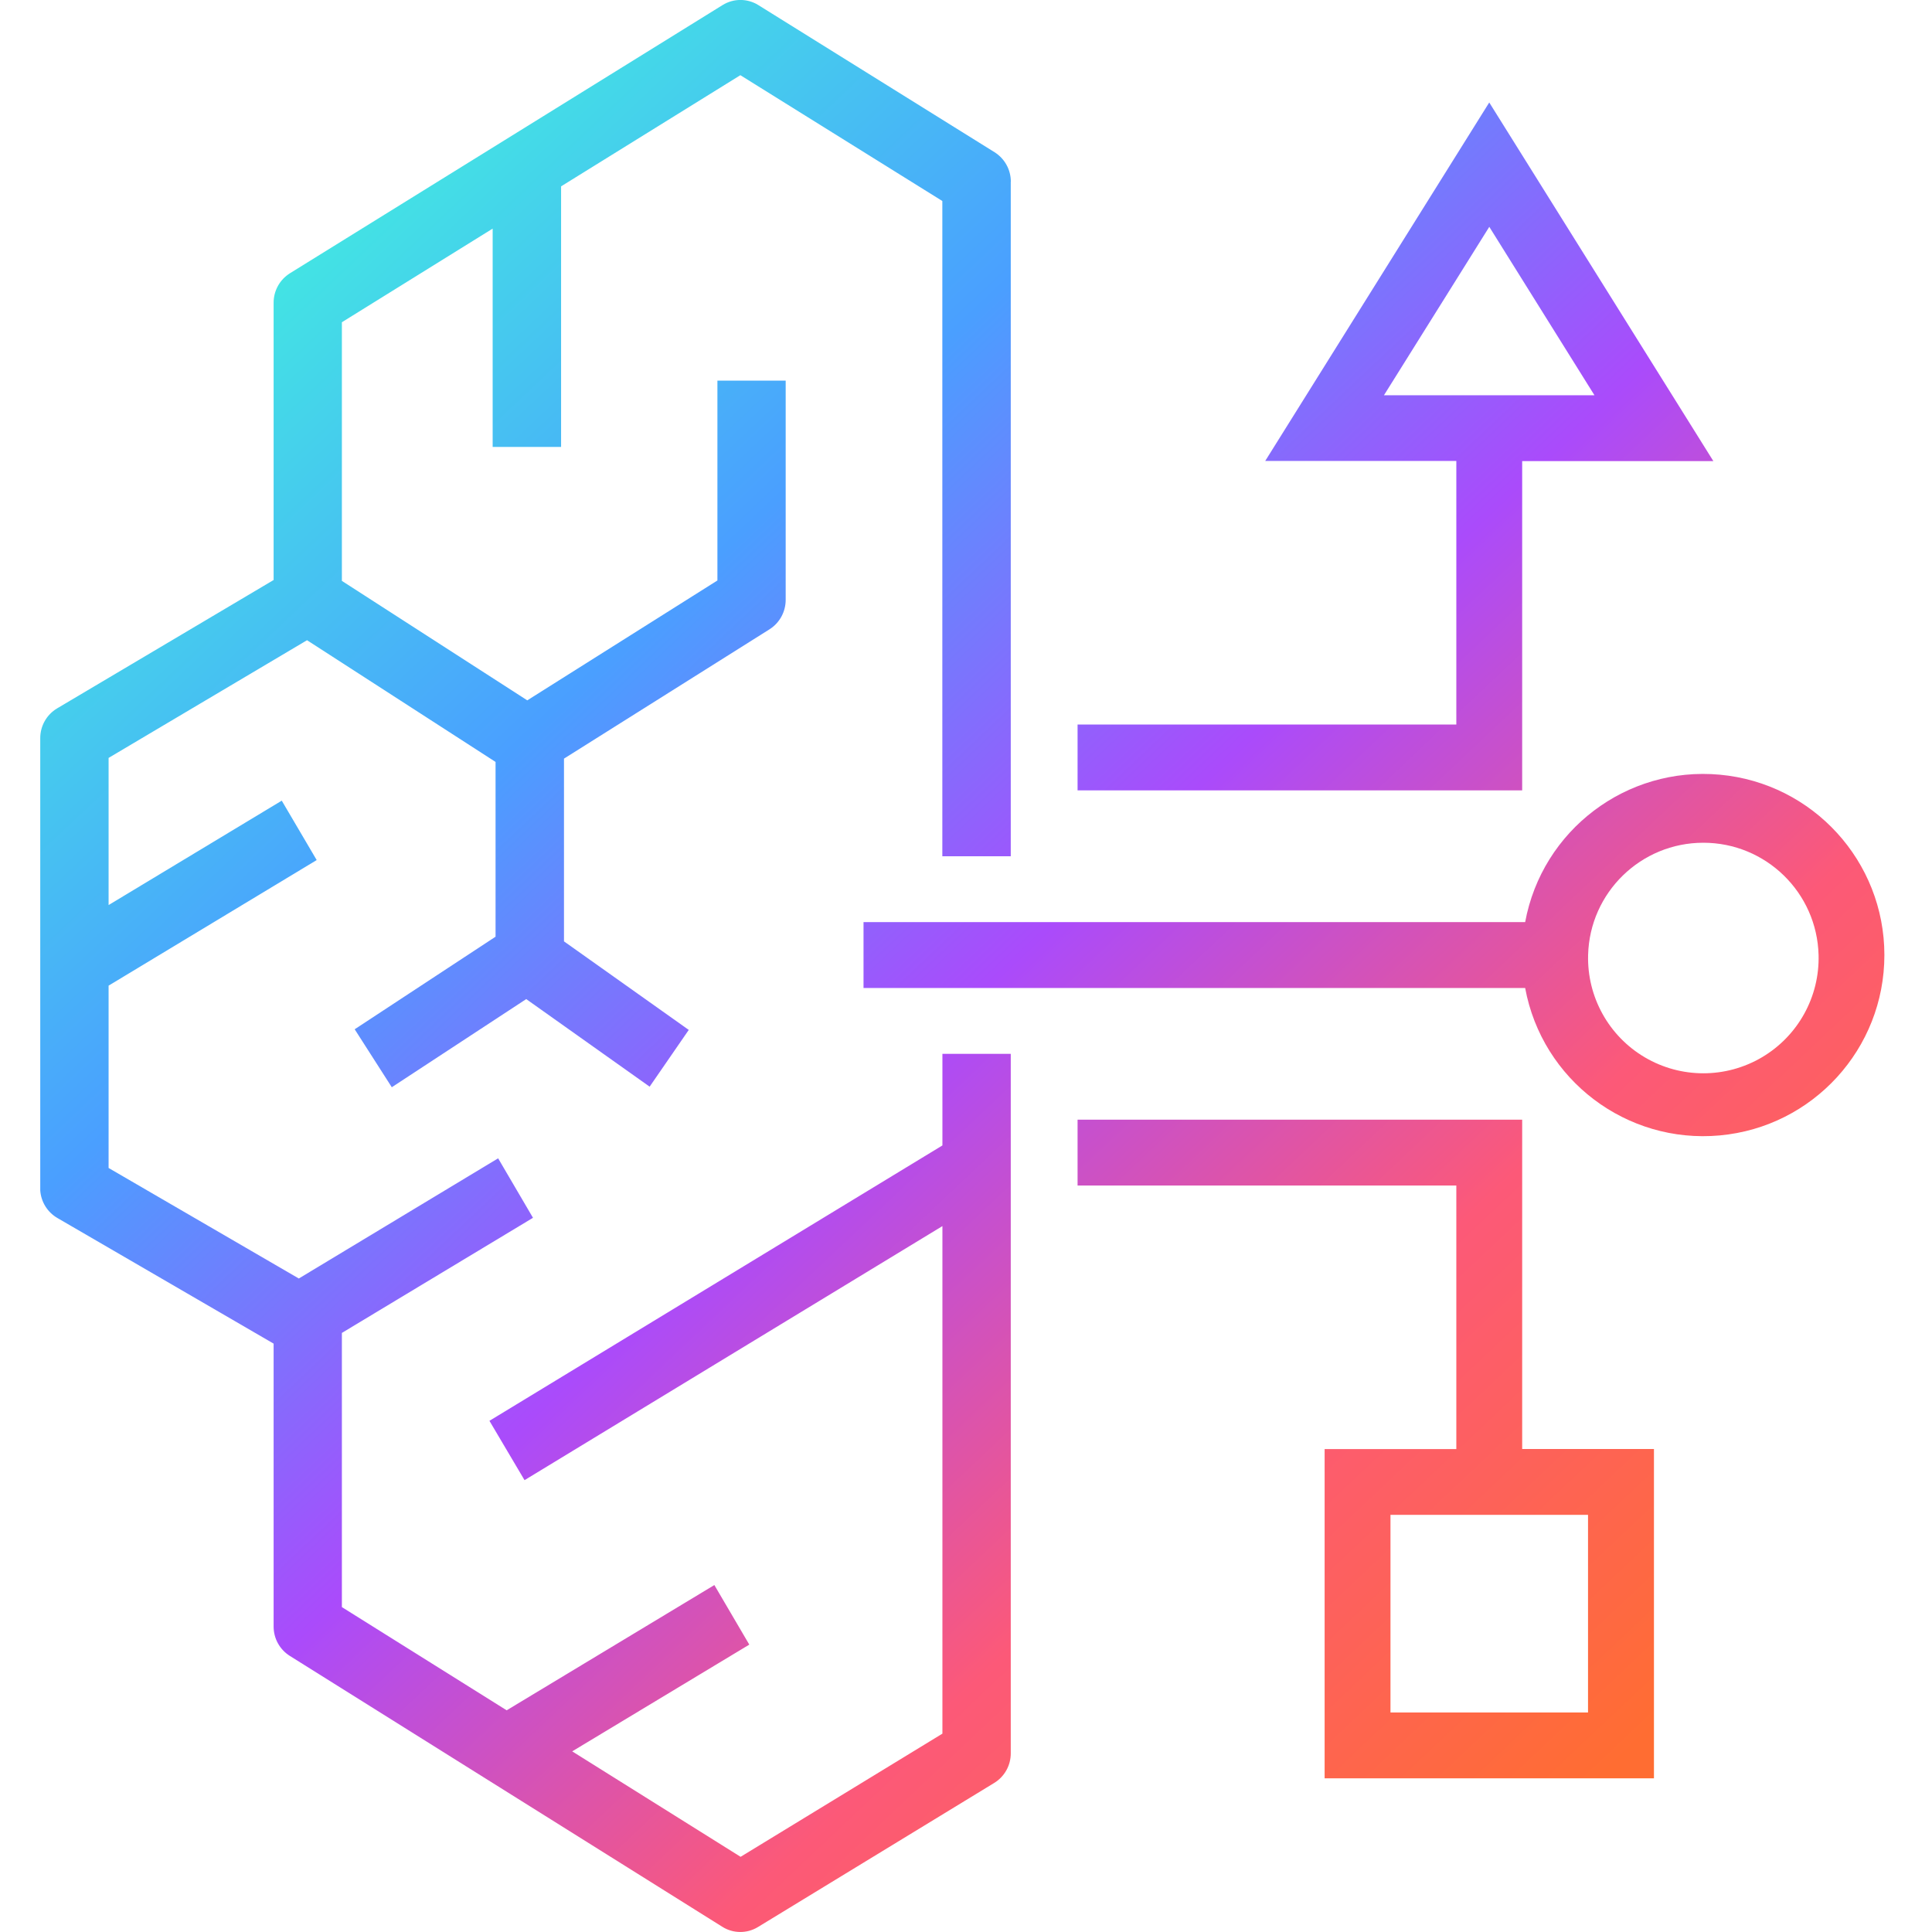
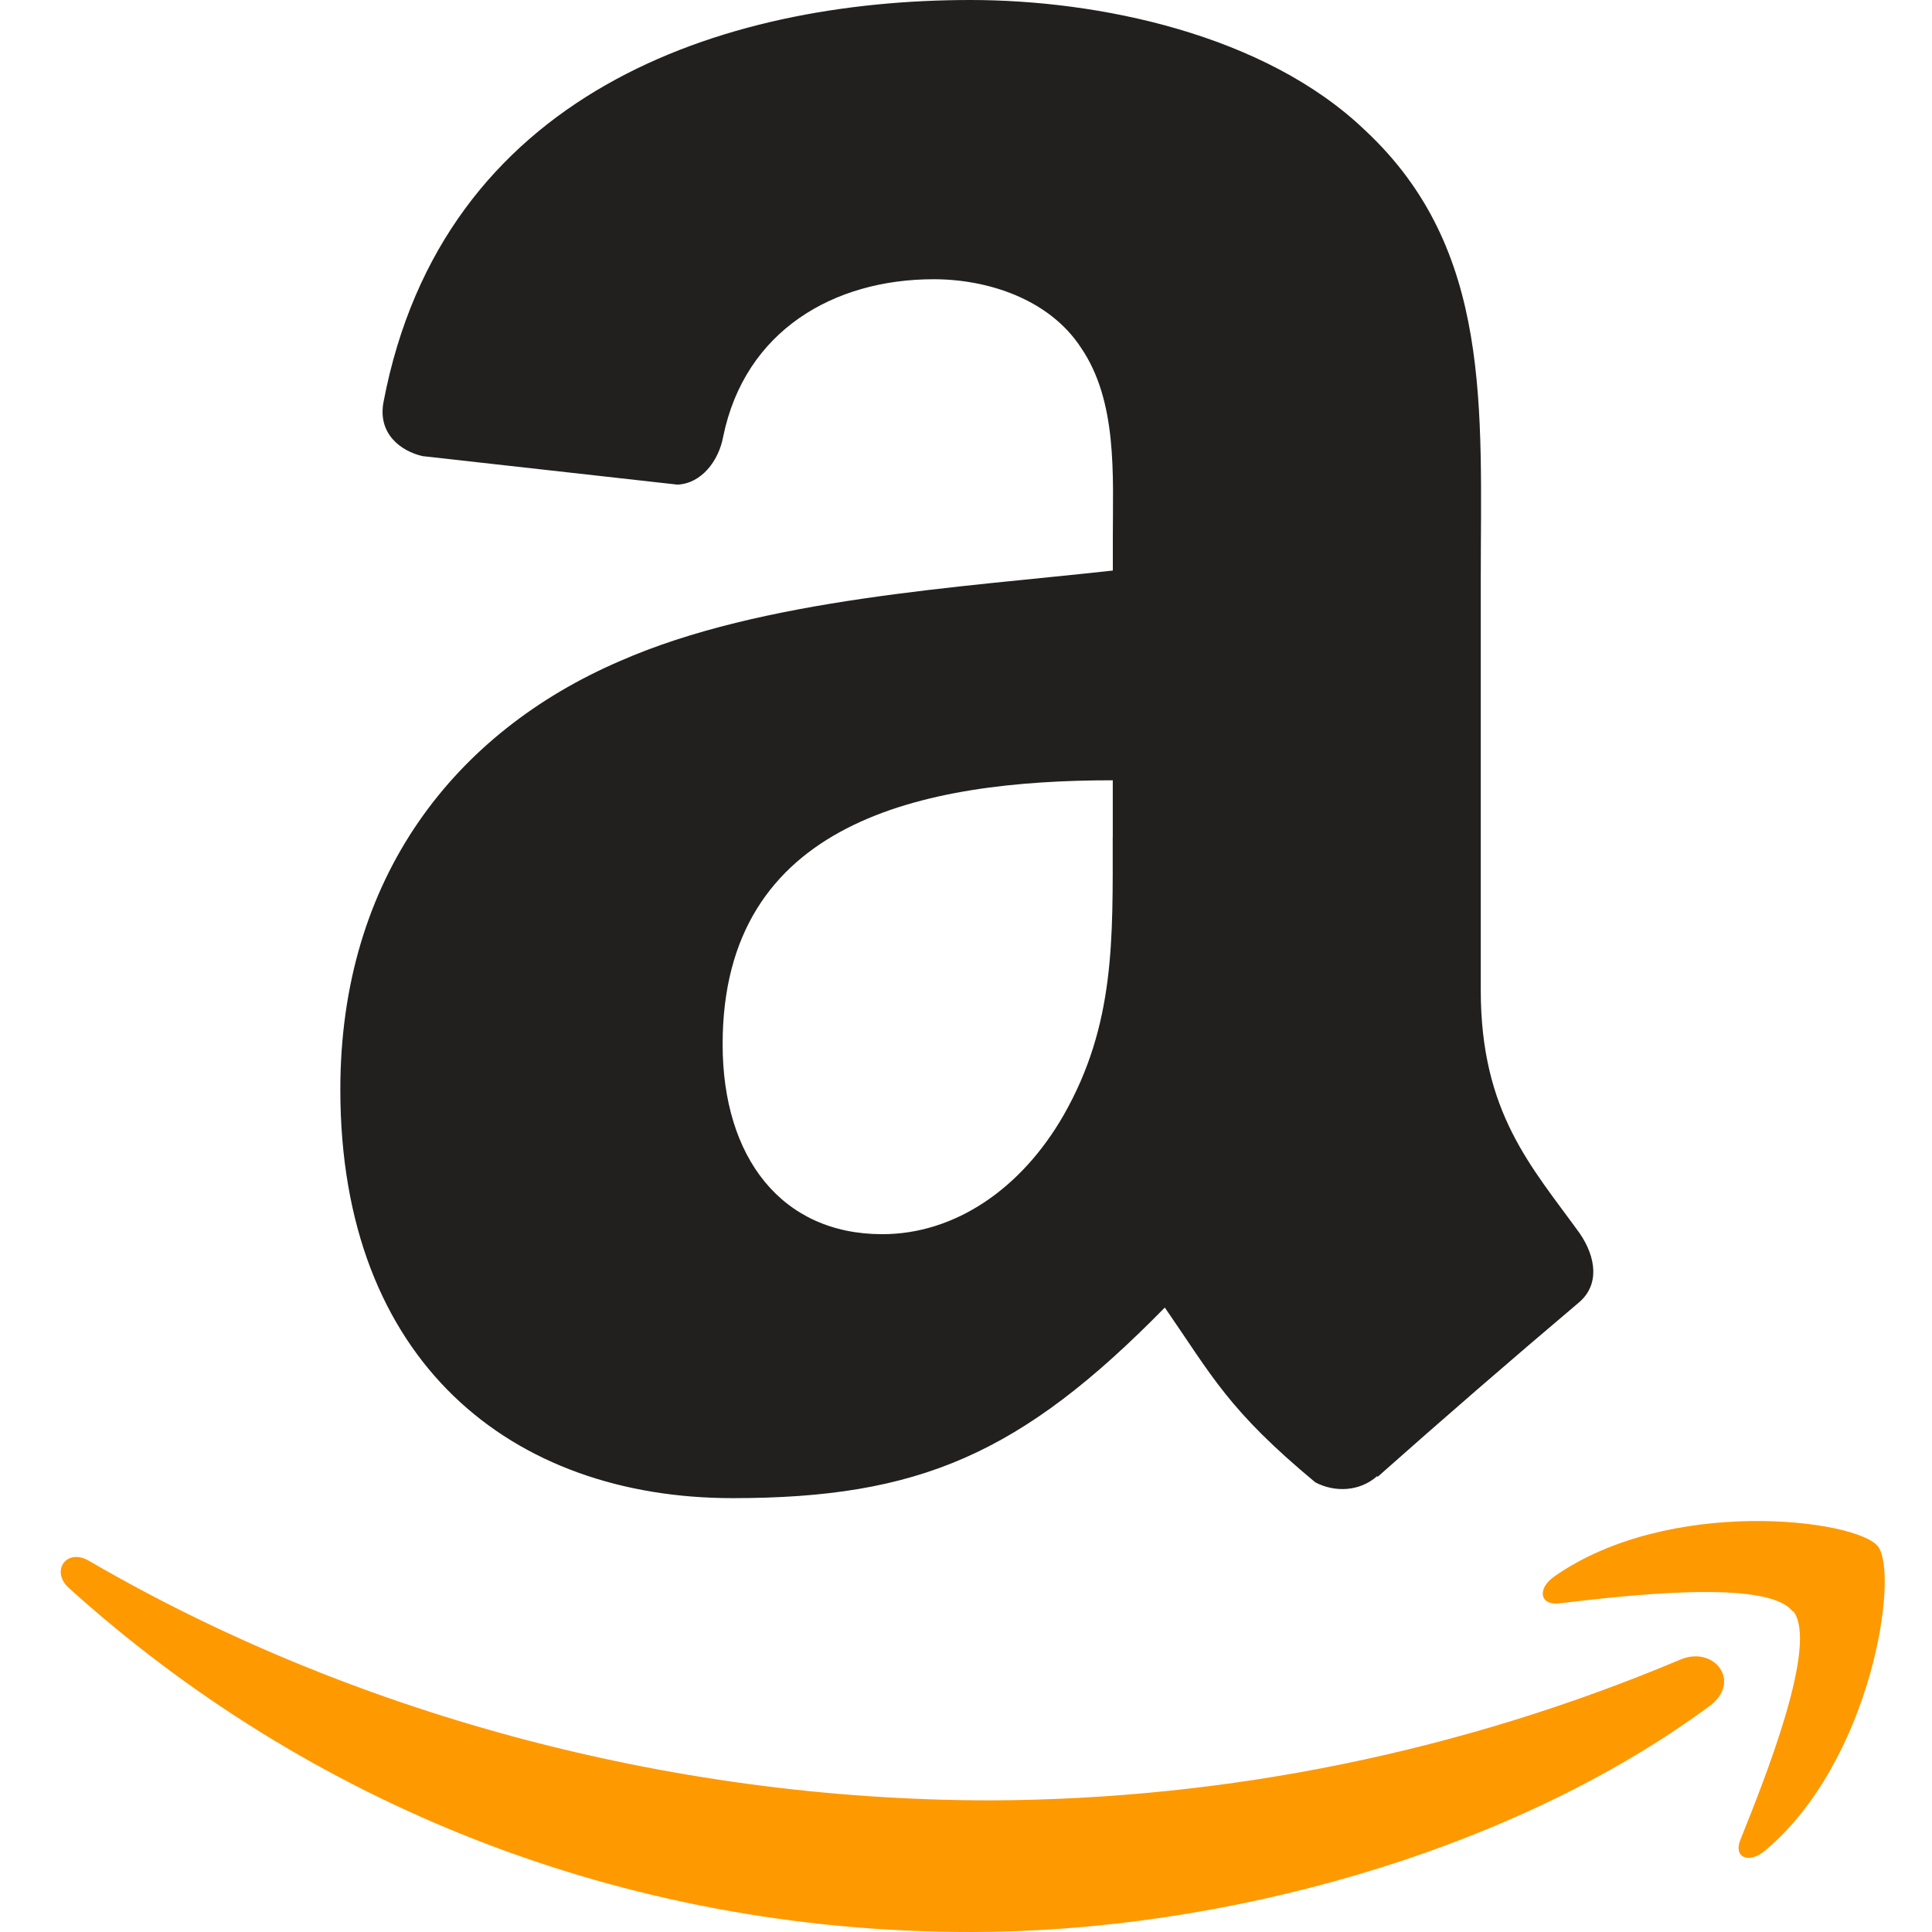
- <svg xmlns="http://www.w3.org/2000/svg" height="1em" style="flex:none;line-height:1" viewBox="0 0 24 24" width="1em">
-   <path d="M12.557 2.257a.432.432 0 00-.202-.366L9.42.063a.42.42 0 00-.444 0L3.601 3.395l-.022.015a.43.43 0 00-.18.352v3.443L.709 8.8a.43.43 0 00-.209.37v5.618a.43.43 0 00.214.343l2.685 1.56v3.512a.43.43 0 00.201.367l5.374 3.366a.42.42 0 00.442.002l2.935-1.79a.43.43 0 00.205-.369v-8.688h-.849v1.138L6.08 17.65l.436.737 5.191-3.156v6.305L9.2 23.066l-2.092-1.31 2.2-1.326-.434-.74-2.58 1.556-2.047-1.282v-3.406l2.374-1.43-.433-.739-2.476 1.493-2.363-1.373v-2.265l2.585-1.56-.434-.738-2.151 1.297V9.415l2.465-1.462 2.342 1.512v2.171l-1.75 1.15.461.72 1.67-1.095 1.533 1.088.486-.705-1.55-1.1v-2.27L9.56 7.817a.433.433 0 00.2-.366V4.728h-.848v2.483L6.55 8.7 4.247 7.216V4.003L6.12 2.84v2.712h.85V2.315L9.197.934l2.509 1.563v8.14h.85v-8.38z" fill="url(#lobe-icons-nova-fill-0)" />
-   <path clip-rule="evenodd" d="M18.946 12.273a2.25 2.25 0 100-.818h-8.219v.818h8.22zm3.645-.41a1.432 1.432 0 11-2.863 0 1.432 1.432 0 012.863 0z" fill="url(#lobe-icons-nova-fill-1)" fill-rule="evenodd" />
-   <path clip-rule="evenodd" d="M18.091 14.727h-4.705v-.818h5.523V18h1.637v4.091h-4.091v-4.09h1.636v-3.274zm-.818 6.546v-2.455h2.454v2.455h-2.454z" fill="url(#lobe-icons-nova-fill-2)" fill-rule="evenodd" />
-   <path clip-rule="evenodd" d="M18.091 9h-4.705v.818h5.523v-4.09h2.375L18.5 1.273l-2.783 4.453h2.374V9zm.41-6.183L17.192 4.91h2.615L18.5 2.817z" fill="url(#lobe-icons-nova-fill-3)" fill-rule="evenodd" />
-   <defs>
-     <linearGradient gradientUnits="userSpaceOnUse" id="lobe-icons-nova-fill-0" x1="3.5" x2="20.5" y1="3.5" y2="21.5">
-       <stop stop-color="#43E3E4" />
-       <stop offset=".25" stop-color="#4A9FFF" />
-       <stop offset=".5" stop-color="#AA4BFB" />
-       <stop offset=".75" stop-color="#FC5978" />
-       <stop offset="1" stop-color="#FF6D32" />
-     </linearGradient>
-     <linearGradient gradientUnits="userSpaceOnUse" id="lobe-icons-nova-fill-1" x1="3.5" x2="20.5" y1="3.5" y2="21.5">
-       <stop stop-color="#43E3E4" />
-       <stop offset=".25" stop-color="#4A9FFF" />
-       <stop offset=".5" stop-color="#AA4BFB" />
-       <stop offset=".75" stop-color="#FC5978" />
-       <stop offset="1" stop-color="#FF6D32" />
-     </linearGradient>
-     <linearGradient gradientUnits="userSpaceOnUse" id="lobe-icons-nova-fill-2" x1="3.5" x2="20.5" y1="3.5" y2="21.5">
-       <stop stop-color="#43E3E4" />
-       <stop offset=".25" stop-color="#4A9FFF" />
-       <stop offset=".5" stop-color="#AA4BFB" />
-       <stop offset=".75" stop-color="#FC5978" />
-       <stop offset="1" stop-color="#FF6D32" />
-     </linearGradient>
-     <linearGradient gradientUnits="userSpaceOnUse" id="lobe-icons-nova-fill-3" x1="3.5" x2="20.5" y1="3.5" y2="21.5">
-       <stop stop-color="#43E3E4" />
-       <stop offset=".25" stop-color="#4A9FFF" />
-       <stop offset=".5" stop-color="#AA4BFB" />
-       <stop offset=".75" stop-color="#FC5978" />
-       <stop offset="1" stop-color="#FF6D32" />
-     </linearGradient>
-   </defs>
+ <svg xmlns="http://www.w3.org/2000/svg" width="64" height="64" viewBox="0 0 32 32" fill-rule="evenodd">
+   <path d="M28.312 28.26C25.003 30.7 20.208 32 16.08 32c-5.8 0-11.002-2.14-14.945-5.703-.3-.28-.032-.662.34-.444C5.73 28.33 11 29.82 16.426 29.82a29.73 29.73 0 0 0 11.406-2.332c.56-.238 1.03.367.48.773m1.376-1.575c-.42-.54-2.796-.255-3.86-.13-.325.04-.374-.243-.082-.446 1.9-1.33 4.994-.947 5.356-.5s-.094 3.56-1.87 5.044c-.273.228-.533.107-.4-.196.4-.996 1.294-3.23.87-3.772" fill="#f90" />
+   <path d="M18.43 13.864c0 1.692.043 3.103-.812 4.605-.7 1.22-1.8 1.973-3.005 1.973-1.667 0-2.644-1.27-2.644-3.145 0-3.7 3.316-4.373 6.462-4.373v.94m4.38 10.584c-.287.257-.702.275-1.026.104-1.44-1.197-1.704-1.753-2.492-2.895-2.382 2.43-4.074 3.157-7.158 3.157-3.658 0-6.498-2.254-6.498-6.767 0-3.524 1.905-5.924 4.63-7.097 2.357-1.038 5.65-1.22 8.165-1.5V8.9c0-1.032.08-2.254-.53-3.145-.525-.8-1.54-1.13-2.437-1.13-1.655 0-3.127.85-3.487 2.608-.073.4-.36.776-.757.794L7 7.555c-.354-.08-.75-.366-.647-.9C7.328 1.54 11.945 0 16.074 0c2.113 0 4.874.562 6.54 2.162 2.113 1.973 1.912 4.605 1.912 7.47V16.4c0 2.034.843 2.925 1.637 4.025.275.4.336.86-.018 1.154a184.26 184.26 0 0 0-3.328 2.883l-.006-.012" fill="#221f1f" />
+   <path d="M-29.65 355.868c-35 25.797-85.73 39.56-129.406 39.56-61.243 0-116.377-22.65-158.088-60.325-3.277-2.963-.34-7 3.592-4.693 45.014 26.2 100.673 41.947 158.166 41.947 38.775 0 81.43-8.022 120.65-24.67 5.925-2.517 10.88 3.88 5.086 8.18m14.55-16.647c-4.457-5.715-29.573-2.7-40.846-1.363-3.434.42-3.96-2.57-.865-4.72 20.003-14.078 52.827-10.015 56.655-5.296 3.828 4.745-.996 37.647-19.794 53.35-2.884 2.412-5.637 1.127-4.352-2.07 4.22-10.54 13.685-34.16 9.202-39.902" fill="#f90" />
+   <path d="M-55.16 233.75v-13.685c0-2.07 1.573-3.46 3.46-3.46H9.57c1.966 0 3.54 1.416 3.54 3.46v11.72c-.026 1.966-1.678 4.536-4.614 8.6l-31.75 45.33c11.798-.288 24.25 1.468 34.947 7.498 2.412 1.363 3.067 3.356 3.25 5.322v14.603c0 1.992-2.202 4.326-4.5 3.12-18.85-9.884-43.887-10.96-64.73.105-2.124 1.154-4.352-1.154-4.352-3.146v-13.87c0-2.228.026-6.03 2.255-9.412l36.782-52.748h-32c-1.966 0-3.54-1.4-3.54-3.434m-223.495 85.385h-18.64c-1.783-.13-3.198-1.468-3.33-3.172V220.3c0-1.914 1.6-3.434 3.592-3.434h17.382c1.8.08 3.25 1.468 3.382 3.198v12.505h.34c4.536-12.086 13.056-17.723 24.54-17.723 11.666 0 18.955 5.637 24.198 17.723 4.5-12.086 14.76-17.723 25.745-17.723 7.813 0 16.36 3.225 21.576 10.46 5.9 8.05 4.693 19.74 4.693 29.992l-.026 60.377c0 1.914-1.6 3.46-3.592 3.46h-18.614c-1.86-.13-3.356-1.625-3.356-3.46v-50.703c0-4.037.367-14.105-.524-17.932-1.4-6.423-5.558-8.232-10.96-8.232-4.5 0-9.228 3.015-11.142 7.84s-1.73 12.9-1.73 18.326v50.703c0 1.914-1.6 3.46-3.592 3.46h-18.614c-1.888-.13-3.356-1.625-3.356-3.46l-.026-50.703c0-10.67 1.757-26.374-11.483-26.374-13.397 0-12.872 15.3-12.872 26.374v50.703c0 1.914-1.6 3.46-3.592 3.46m344.496-104.3c27.66 0 42.63 23.752 42.63 53.954 0 29.18-16.543 52.33-42.63 52.33-27.16 0-41.947-23.752-41.947-53.35 0-29.782 14.97-52.932 41.947-52.932m.157 19.532c-13.738 0-14.603 18.72-14.603 30.385 0 11.693-.184 36.65 14.445 36.65 14.445 0 15.127-20.135 15.127-32.404 0-8.075-.34-17.723-2.78-25.378-2.097-6.66-6.266-9.255-12.2-9.255m78.338 84.758H125.8c-1.86-.13-3.356-1.625-3.356-3.46l-.026-95.7c.157-1.757 1.704-3.12 3.592-3.12h17.277c1.625.08 2.962 1.18 3.33 2.674v14.63h.34c5.217-13.082 12.532-19.322 25.404-19.322 8.363 0 16.517 3.015 21.76 11.273 4.876 7.655 4.876 20.528 4.876 29.782v60.22c-.2 1.678-1.757 3.015-3.592 3.015h-18.693c-1.704-.13-3.12-1.4-3.303-3.015v-51.962c0-10.46 1.206-25.77-11.667-25.77-4.535 0-8.704 3.04-10.775 7.655-2.622 5.846-2.962 11.667-2.962 18.116v51.516c-.026 1.914-1.652 3.46-3.644 3.46m66.293-7.594c0-4.824 4.116-8.704 9.176-8.704s9.176 3.88 9.176 8.704c0 4.798-4.116 8.73-9.176 8.73s-9.176-3.933-9.176-8.73m197.5 7.63c-1.94-.08-3.46-1.573-3.46-3.46V220.04c.105-1.704 1.547-3.04 3.33-3.146h6.843c1.888 0 3.408 1.363 3.565 3.146v13.947c4.876-11.064 13.947-19.715 25.404-19.715h1.4c12.165 0 21.052 8.966 24.355 21.996 5.165-12.872 14.865-21.996 27.66-21.996h1.416c9.045 0 17.75 5.82 22.258 14.68 4.352 8.468 4.195 19.74 4.195 29.206l-.026 57.546c.026 1.835-1.468 3.33-3.33 3.46h-8.18c-1.783-.08-3.225-1.337-3.46-3v-58.018c0-6.843.34-14.105-2.438-20.344-2.83-6.37-8.258-10.356-14.078-10.644-6.502.315-12.48 5.06-16.36 11.457-5.034 8.258-4.85 15.704-4.85 25.352v52.25c-.236 1.573-1.625 2.805-3.33 2.936h-8.127c-1.94-.08-3.487-1.573-3.487-3.46l-.052-61.374c0-5.637-.34-12.27-2.936-17.33-3.015-5.768-8.416-9.543-14.078-9.83-5.873.34-11.798 4.824-15.3 10.04-4.536 6.66-5.4 14.9-5.4 23.36v55.134c0 1.835-1.494 3.33-3.356 3.46h-8.153M352 321.157c-26.453 0-38.303-26.977-38.303-53.954 0-28.367 13.92-52.932 40.557-52.932h1.416c25.902 0 38.8 26.164 38.8 53.142 0 28.576-14.288 53.745-41.082 53.745h-1.4m1.94-13.082c8.704-.288 15.573-5.7 19.636-14.68 3.644-8.075 4.352-17.33 4.352-26.2 0-9.648-1.05-19.715-5.584-27.973-4.064-7.2-11.037-11.798-18.43-12.06-8.232.288-15.6 5.873-19.296 14.472-3.33 7.446-4.352 17.33-4.352 25.56 0 9.255 1.206 19.95 5.034 28 3.723 7.63 10.88 12.584 18.64 12.872m-84.6-.422c11.876-.367 18.116-9.884 20.685-22.206.524-1.547 1.704-2.727 3.434-2.727l7.84-.026c1.86.08 3.565 1.494 3.408 3.225-3.618 21-16.28 35.235-34.318 35.235h-1.416c-26.27 0-37.595-26.374-37.595-53.142 0-26.558 11.483-53.745 37.752-53.745h1.416c18.247 0 31.25 14.052 34.082 35.052 0 1.573-1.468 2.936-3.198 3.12l-8.206-.105c-1.73-.236-2.858-1.704-3.12-3.356-1.966-11.72-8.704-21.052-19.925-21.42-17.854.577-22.94 22.546-22.94 39.456 0 16.28 4.247 40.06 22.1 40.636M-104 273.442c0 7.262.184 13.318-3.487 19.767-2.963 5.243-7.682 8.468-12.9 8.468-7.157 0-11.352-5.453-11.352-13.502 0-15.887 14.236-18.77 27.737-18.77v4.037m18.797 45.434c-1.232 1.1-3.015 1.18-4.404.446-6.187-5.14-7.315-7.524-10.696-12.427-10.225 10.434-17.487 13.554-30.726 13.554-15.704 0-27.895-9.674-27.895-29.048 0-15.127 8.18-25.43 19.872-30.464 10.12-4.457 24.25-5.243 35.052-6.476v-2.412c0-4.43.34-9.674-2.28-13.502-2.255-3.434-6.607-4.85-10.46-4.85-7.105 0-13.423 3.644-14.97 11.195-.315 1.678-1.547 3.33-3.25 3.408l-18.063-1.94c-1.52-.34-3.225-1.573-2.78-3.906 4.142-21.917 23.962-28.524 41.685-28.524 9.07 0 20.92 2.412 28.078 9.28 9.07 8.468 8.206 19.767 8.206 32.063v29.048c0 8.73 3.618 12.558 7.026 17.277 1.18 1.678 1.442 3.697-.08 4.955-3.8 3.172-10.565 9.07-14.288 12.374l-.026-.053m-263.164-45.432c0 7.262.183 13.318-3.487 19.767-2.963 5.243-7.655 8.468-12.9 8.468-7.157 0-11.326-5.453-11.326-13.502 0-15.887 14.236-18.77 27.7-18.77v4.037m18.797 45.434c-1.232 1.1-3.015 1.18-4.404.446-6.187-5.14-7.288-7.524-10.696-12.427-10.225 10.434-17.46 13.554-30.726 13.554-15.678 0-27.895-9.674-27.895-29.048 0-15.127 8.206-25.43 19.872-30.464 10.12-4.457 24.25-5.243 35.052-6.476v-2.412c0-4.43.34-9.674-2.255-13.502-2.28-3.434-6.633-4.85-10.46-4.85-7.105 0-13.45 3.644-14.996 11.195-.315 1.678-1.547 3.33-3.225 3.408l-18.1-1.94c-1.52-.34-3.198-1.573-2.78-3.906 4.168-21.917 23.962-28.524 41.685-28.524 9.07 0 20.92 2.412 28.078 9.28 9.07 8.468 8.206 19.767 8.206 32.063v29.048c0 8.73 3.618 12.558 7.026 17.277 1.206 1.678 1.468 3.697-.052 4.955-3.8 3.172-10.565 9.07-14.288 12.374l-.052-.053" fill="#221f1f" />
</svg>
